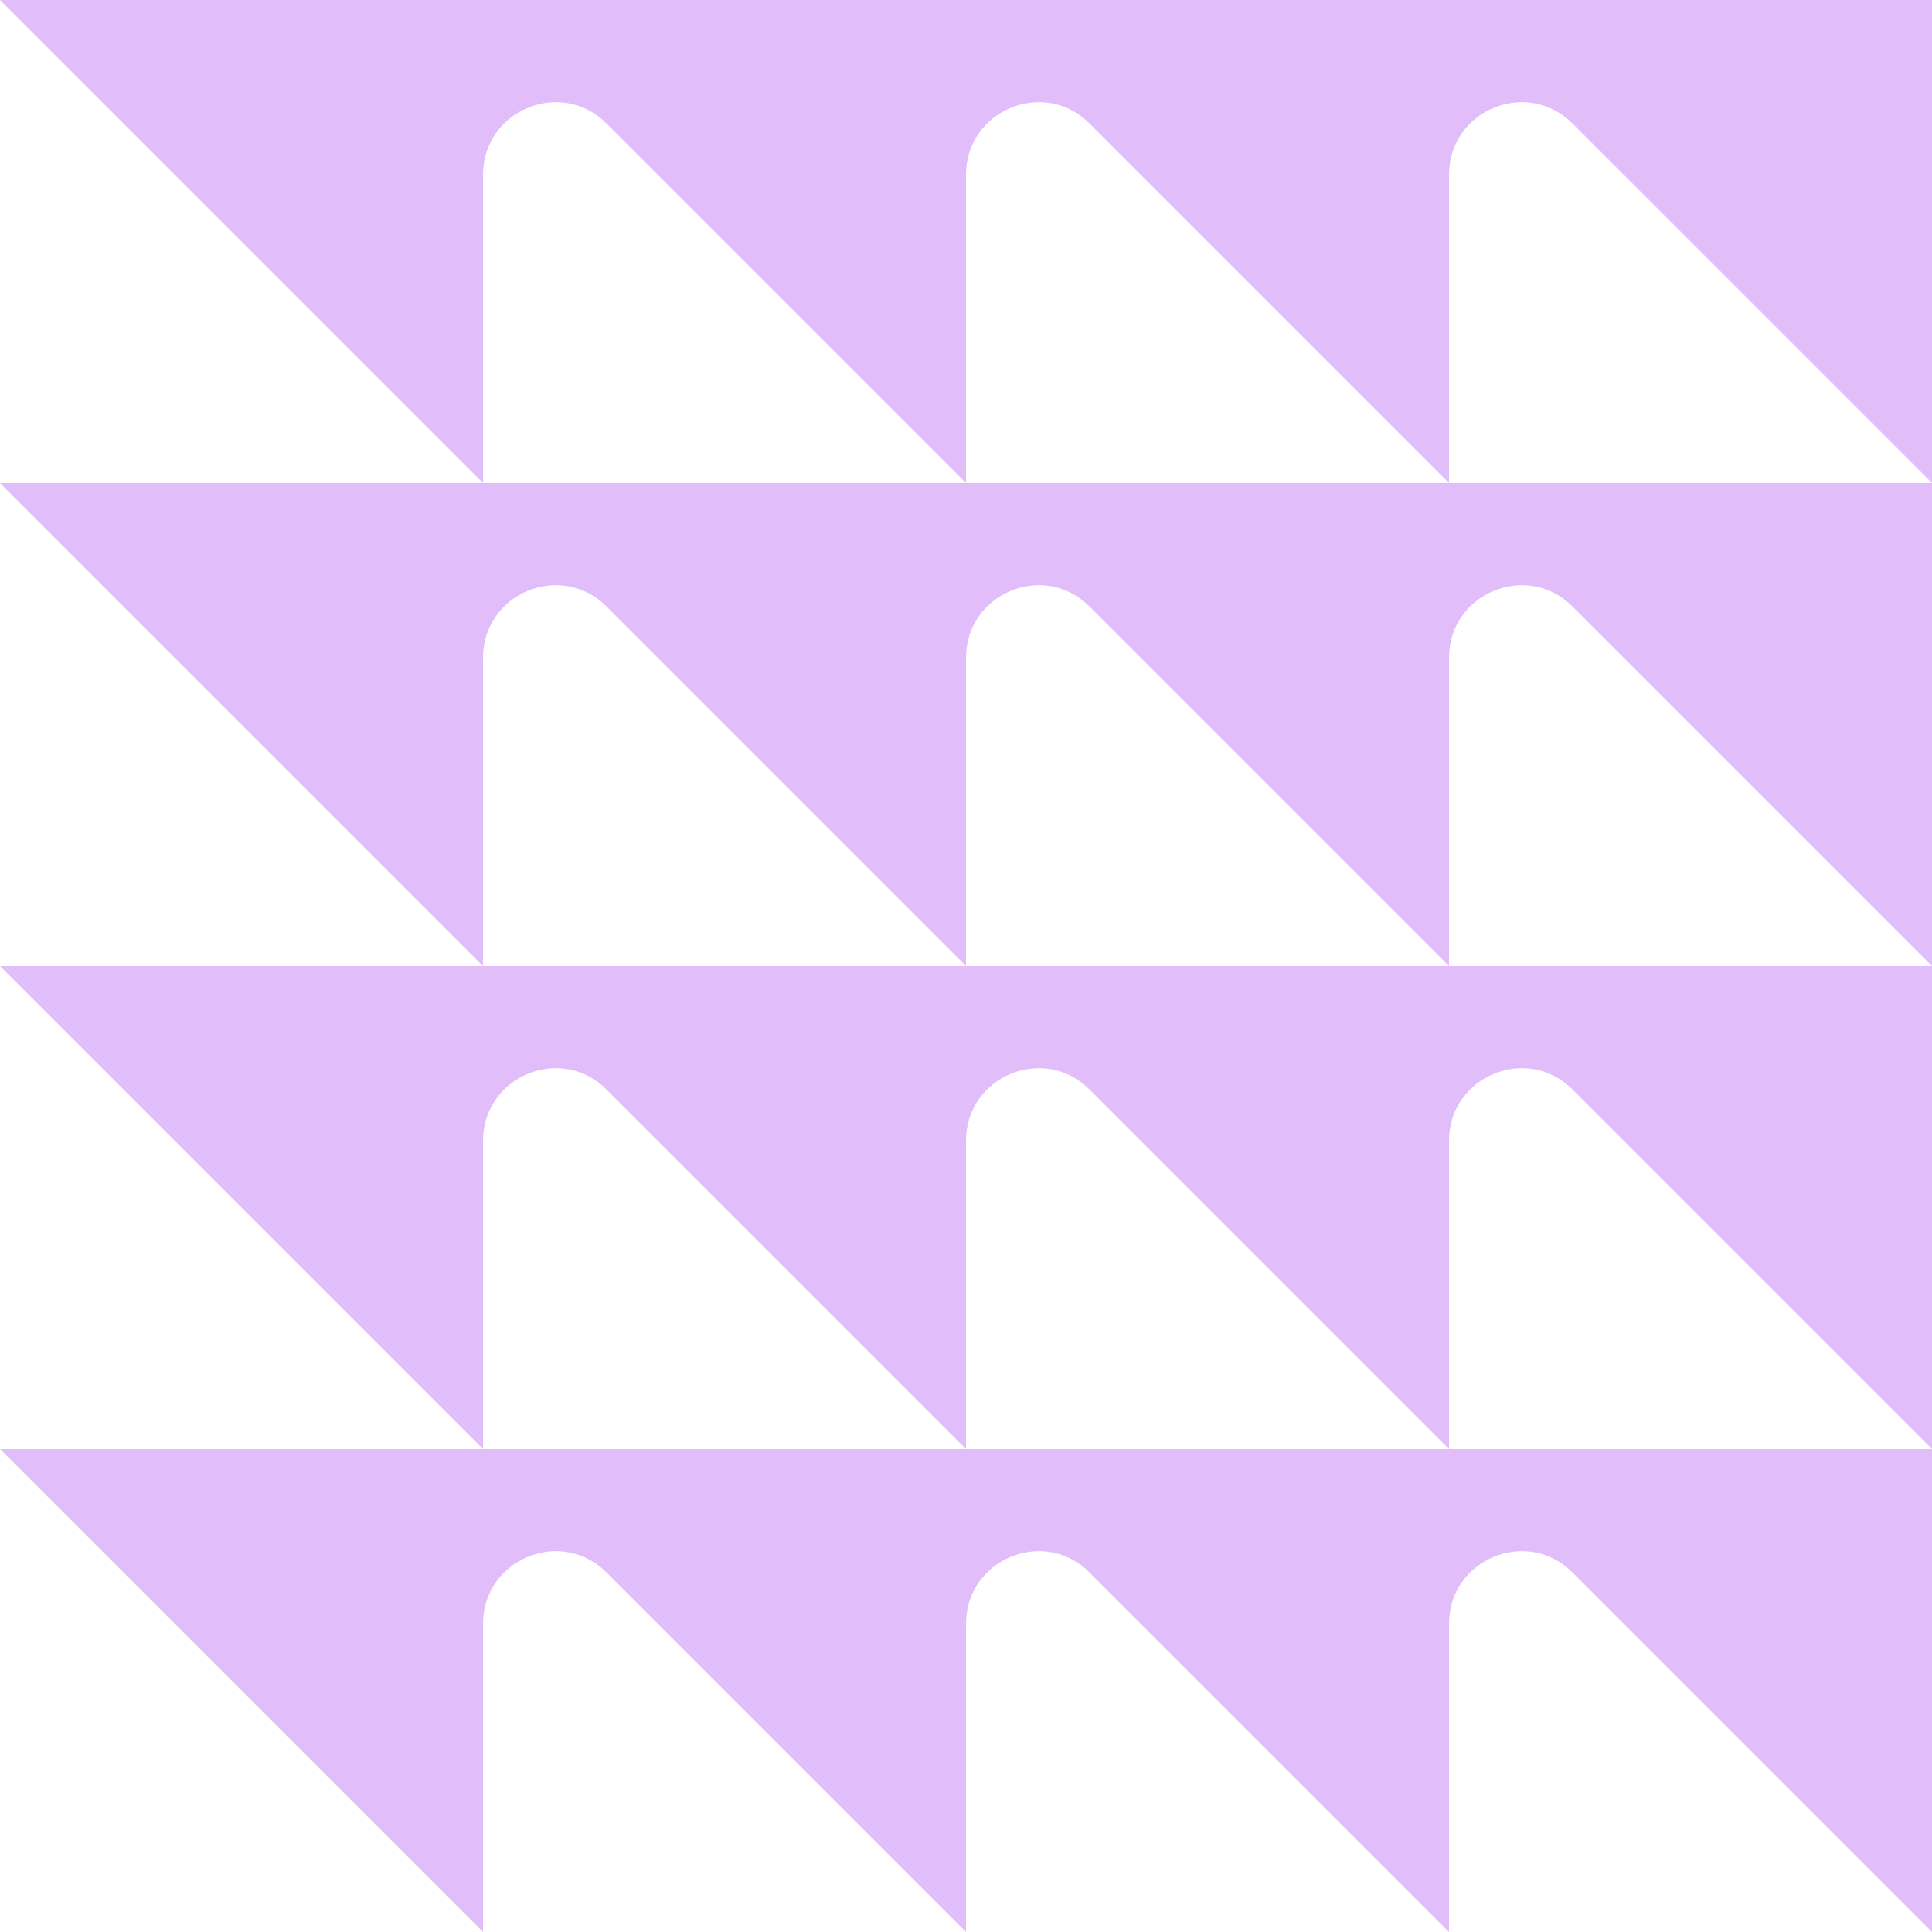
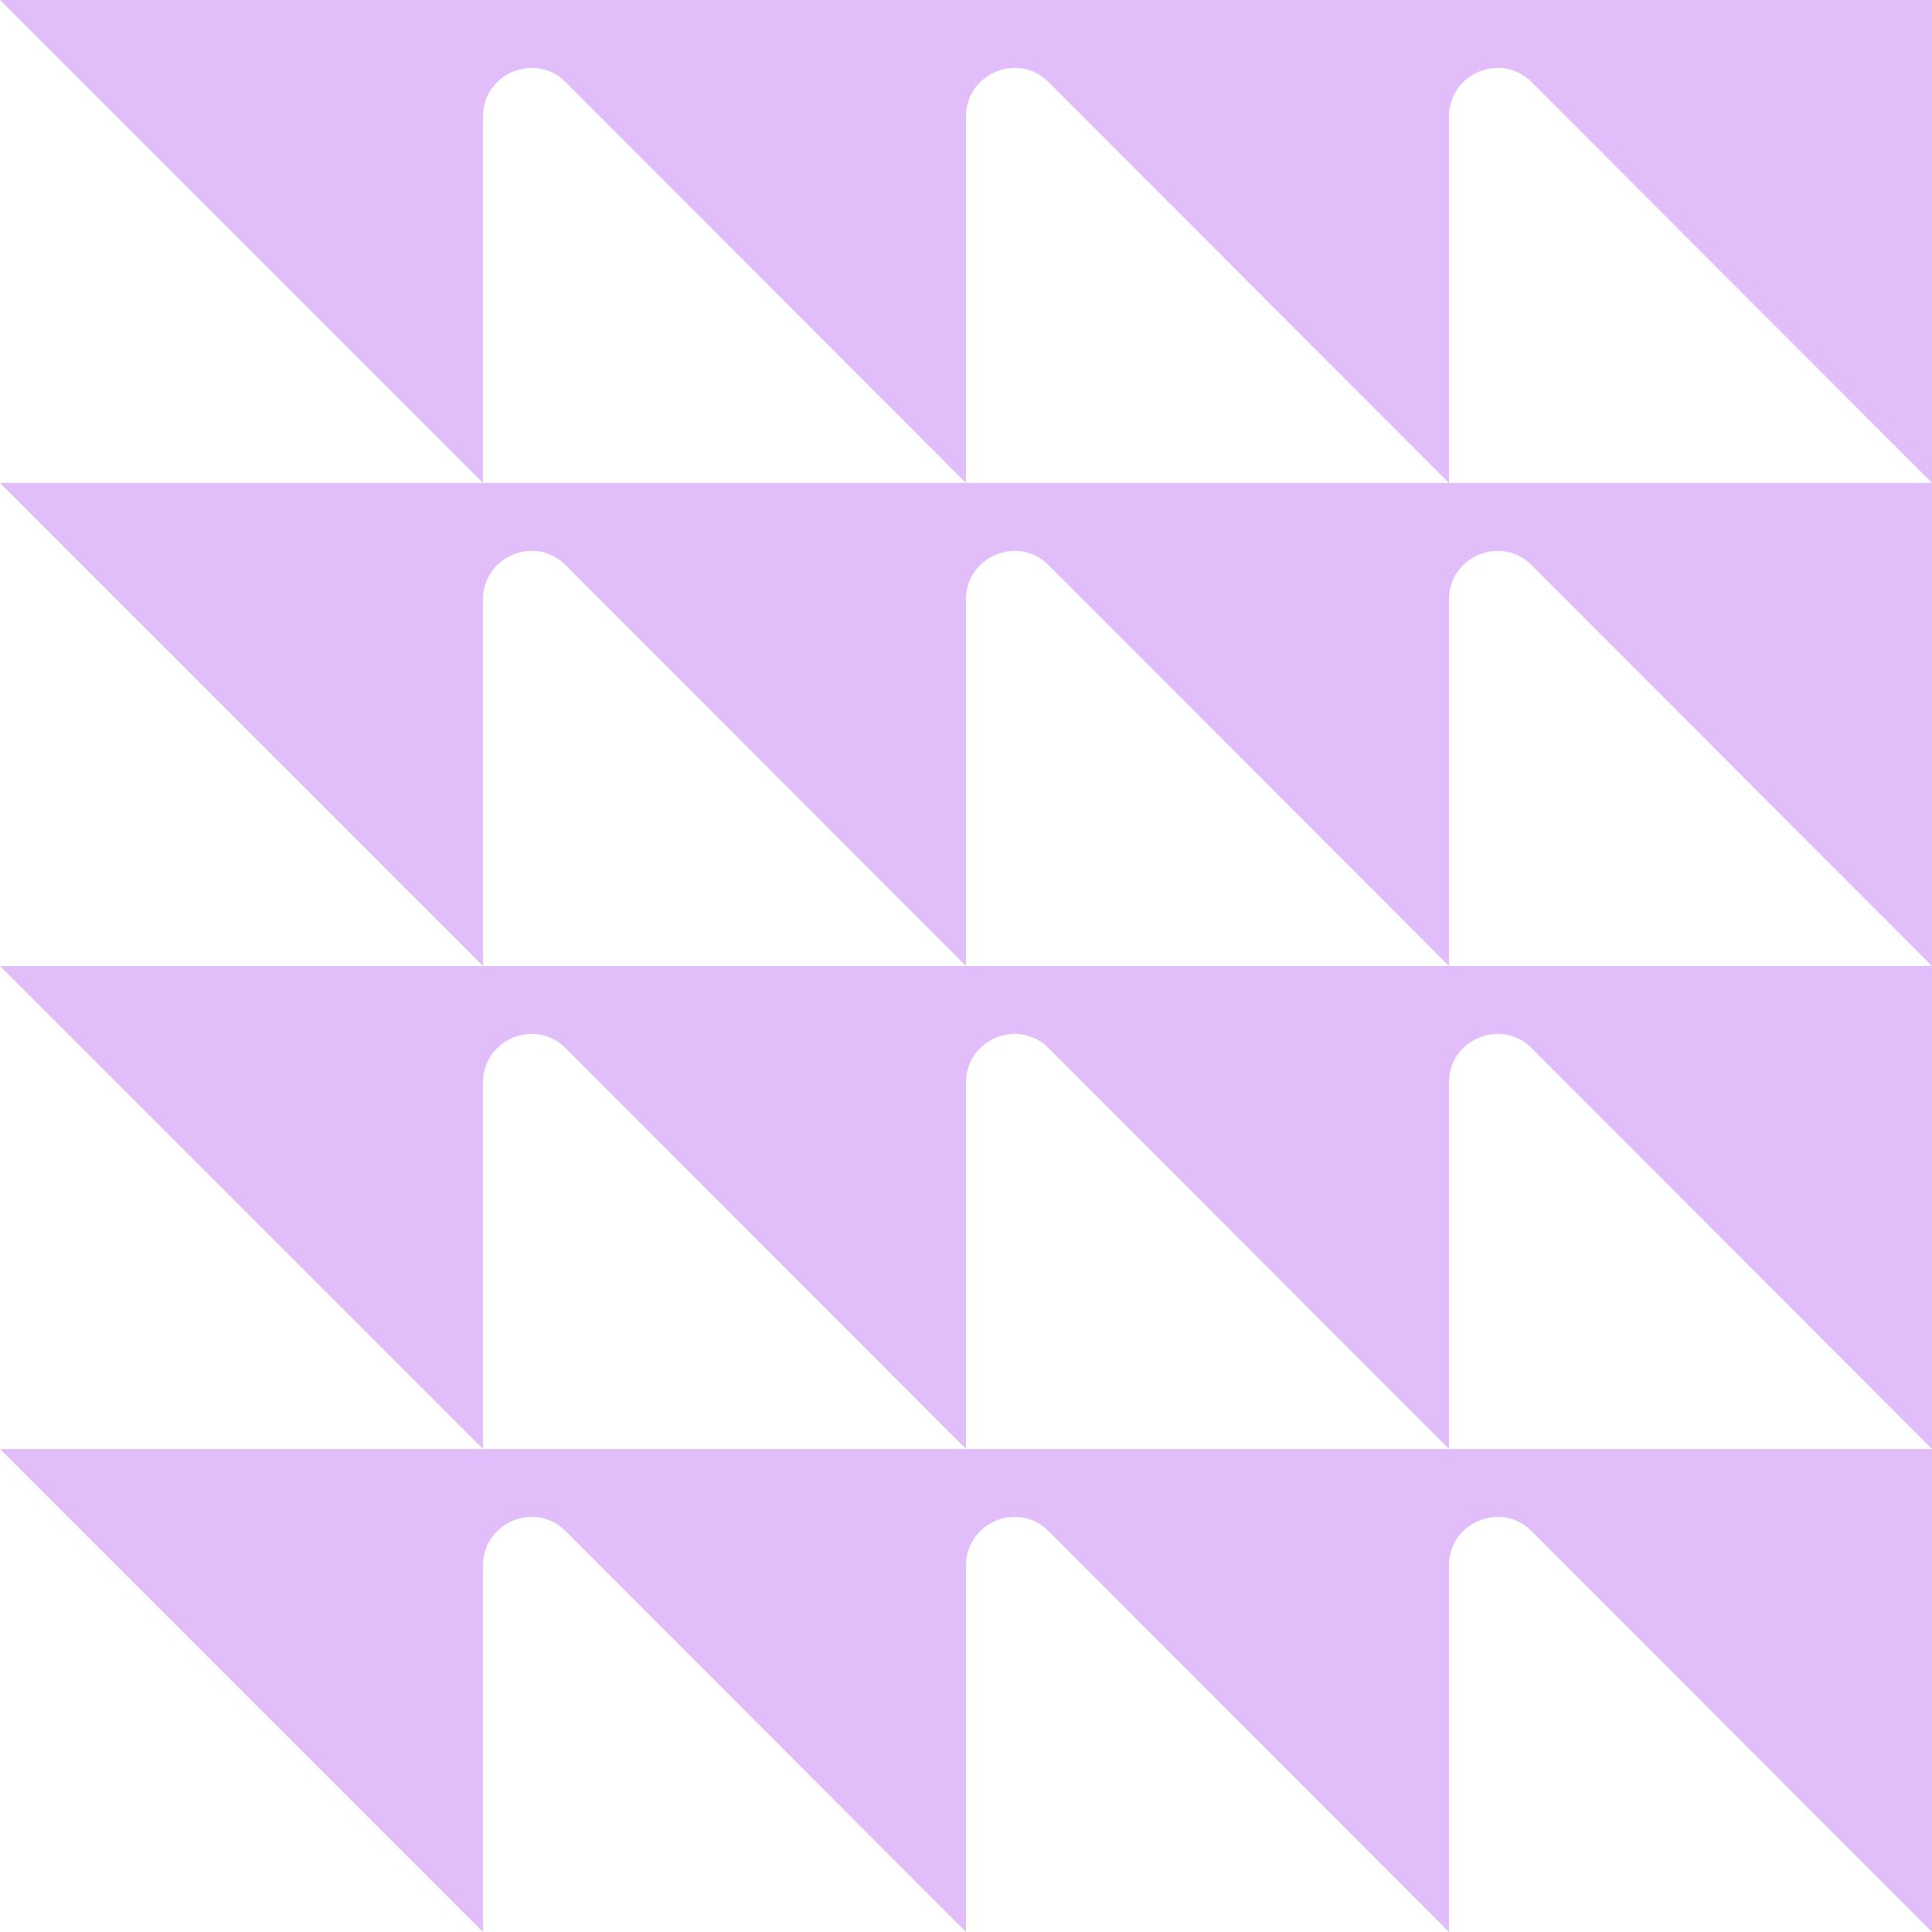
<svg xmlns="http://www.w3.org/2000/svg" version="1.1" id="Layer_1" x="0px" y="0px" viewBox="0 0 400 400" style="enable-background:new 0 0 400 400;" xml:space="preserve">
  <style type="text/css">
	.st0{fill:#E1BEFA;}
</style>
  <g>
    <g>
-       <g>
-         <g>
-           <path class="st0" d="M0,0l100,100V36.2c0-13.4,16.2-20.1,25.6-10.6L200,100V36.2c0-13.4,16.2-20.1,25.6-10.6L300,100V36.2      c0-13.4,16.2-20.1,25.6-10.6L400,100V0H0z" />
-         </g>
-       </g>
-       <g>
-         <g>
-           <path class="st0" d="M0,100l100,100v-63.8c0-13.4,16.2-20.1,25.6-10.6L200,200v-63.8c0-13.4,16.2-20.1,25.6-10.6L300,200v-63.8      c0-13.4,16.2-20.1,25.6-10.6L400,200V100H0z" />
-         </g>
-       </g>
-       <g>
-         <g>
-           <path class="st0" d="M0,200l100,100v-63.8c0-13.4,16.2-20.1,25.6-10.6L200,300v-63.8c0-13.4,16.2-20.1,25.6-10.6L300,300v-63.8      c0-13.4,16.2-20.1,25.6-10.6L400,300V200H0z" />
-         </g>
-       </g>
-       <g>
-         <g>
-           <path class="st0" d="M0,300l100,100v-63.8c0-13.4,16.2-20.1,25.6-10.6L200,400v-63.8c0-13.4,16.2-20.1,25.6-10.6L300,400v-63.8      c0-13.4,16.2-20.1,25.6-10.6L400,400V300H0z" />
-         </g>
-       </g>
+       <path class="st0" d="M0,0l100,100V24.1c0-8.9,10.8-13.4,17.1-7.1L200,100V24.1c0-8.9,10.8-13.4,17.1-7.1L300,100V24.1    c0-8.9,10.8-13.4,17.1-7.1L400,100V0H0z" />
+       <path class="st0" d="M0,100l100,100v-75.9c0-8.9,10.8-13.4,17.1-7.1L200,200v-75.9c0-8.9,10.8-13.4,17.1-7.1L300,200v-75.9    c0-8.9,10.8-13.4,17.1-7.1L400,200V100H0z" />
+     </g>
+     <g>
+       <path class="st0" d="M0,200l100,100v-75.9c0-8.9,10.8-13.4,17.1-7.1L200,300v-75.9c0-8.9,10.8-13.4,17.1-7.1L300,300v-75.9    c0-8.9,10.8-13.4,17.1-7.1L400,300V200H0z" />
+       <path class="st0" d="M0,300l100,100v-75.9c0-8.9,10.8-13.4,17.1-7.1L200,400v-75.9c0-8.9,10.8-13.4,17.1-7.1L300,400v-75.9    c0-8.9,10.8-13.4,17.1-7.1L400,400V300H0z" />
    </g>
  </g>
</svg>
